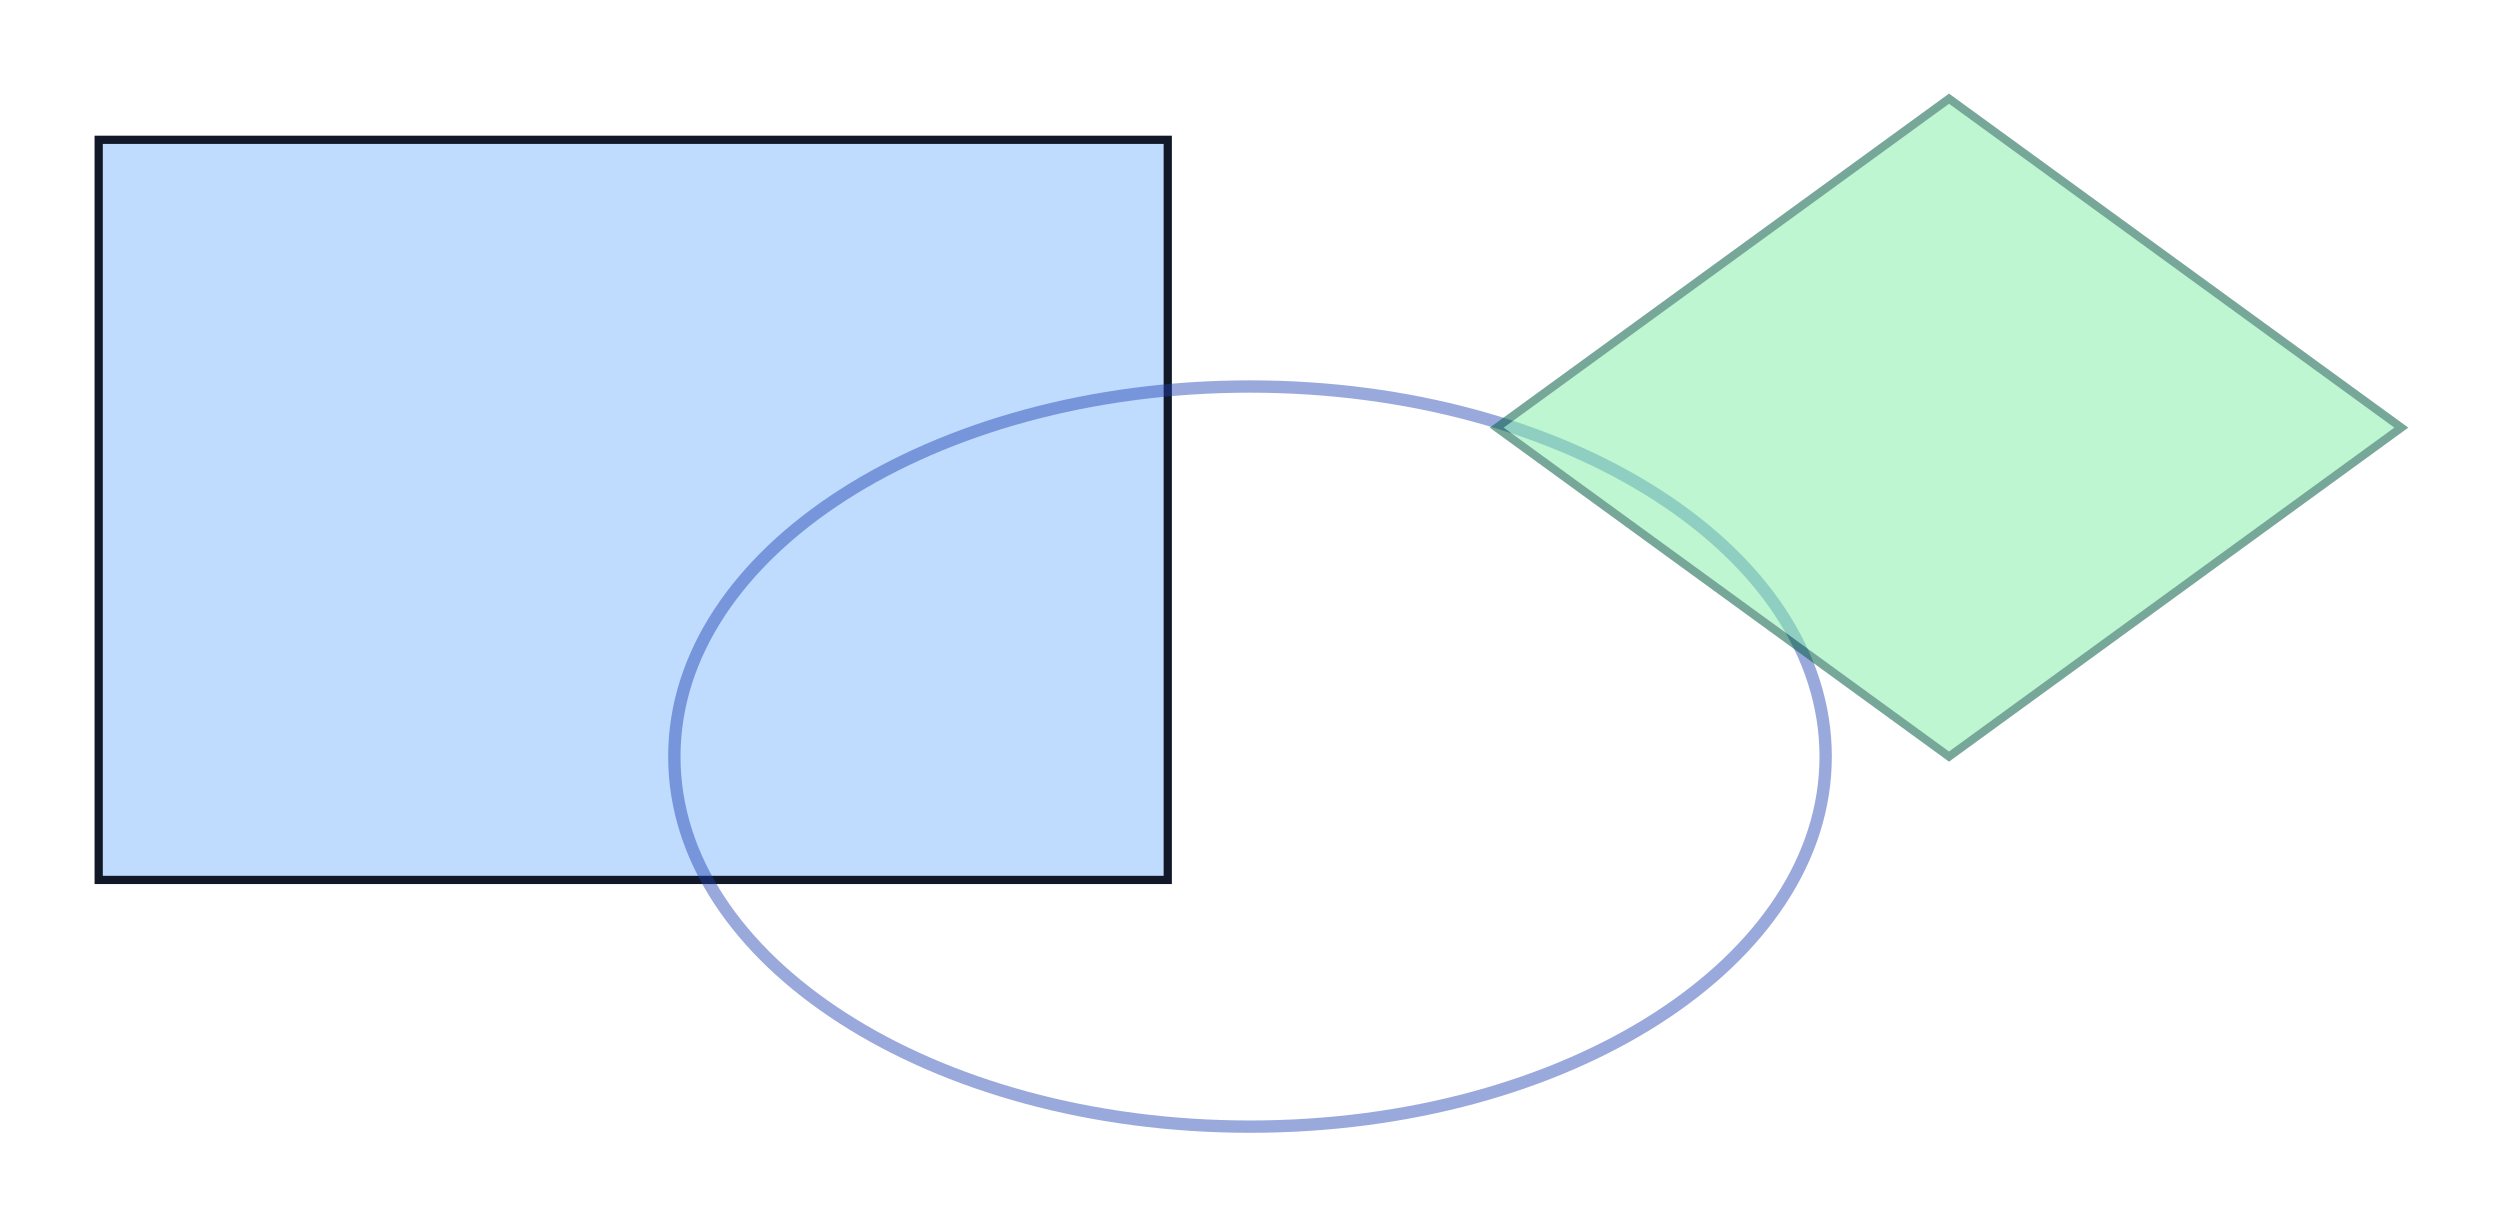
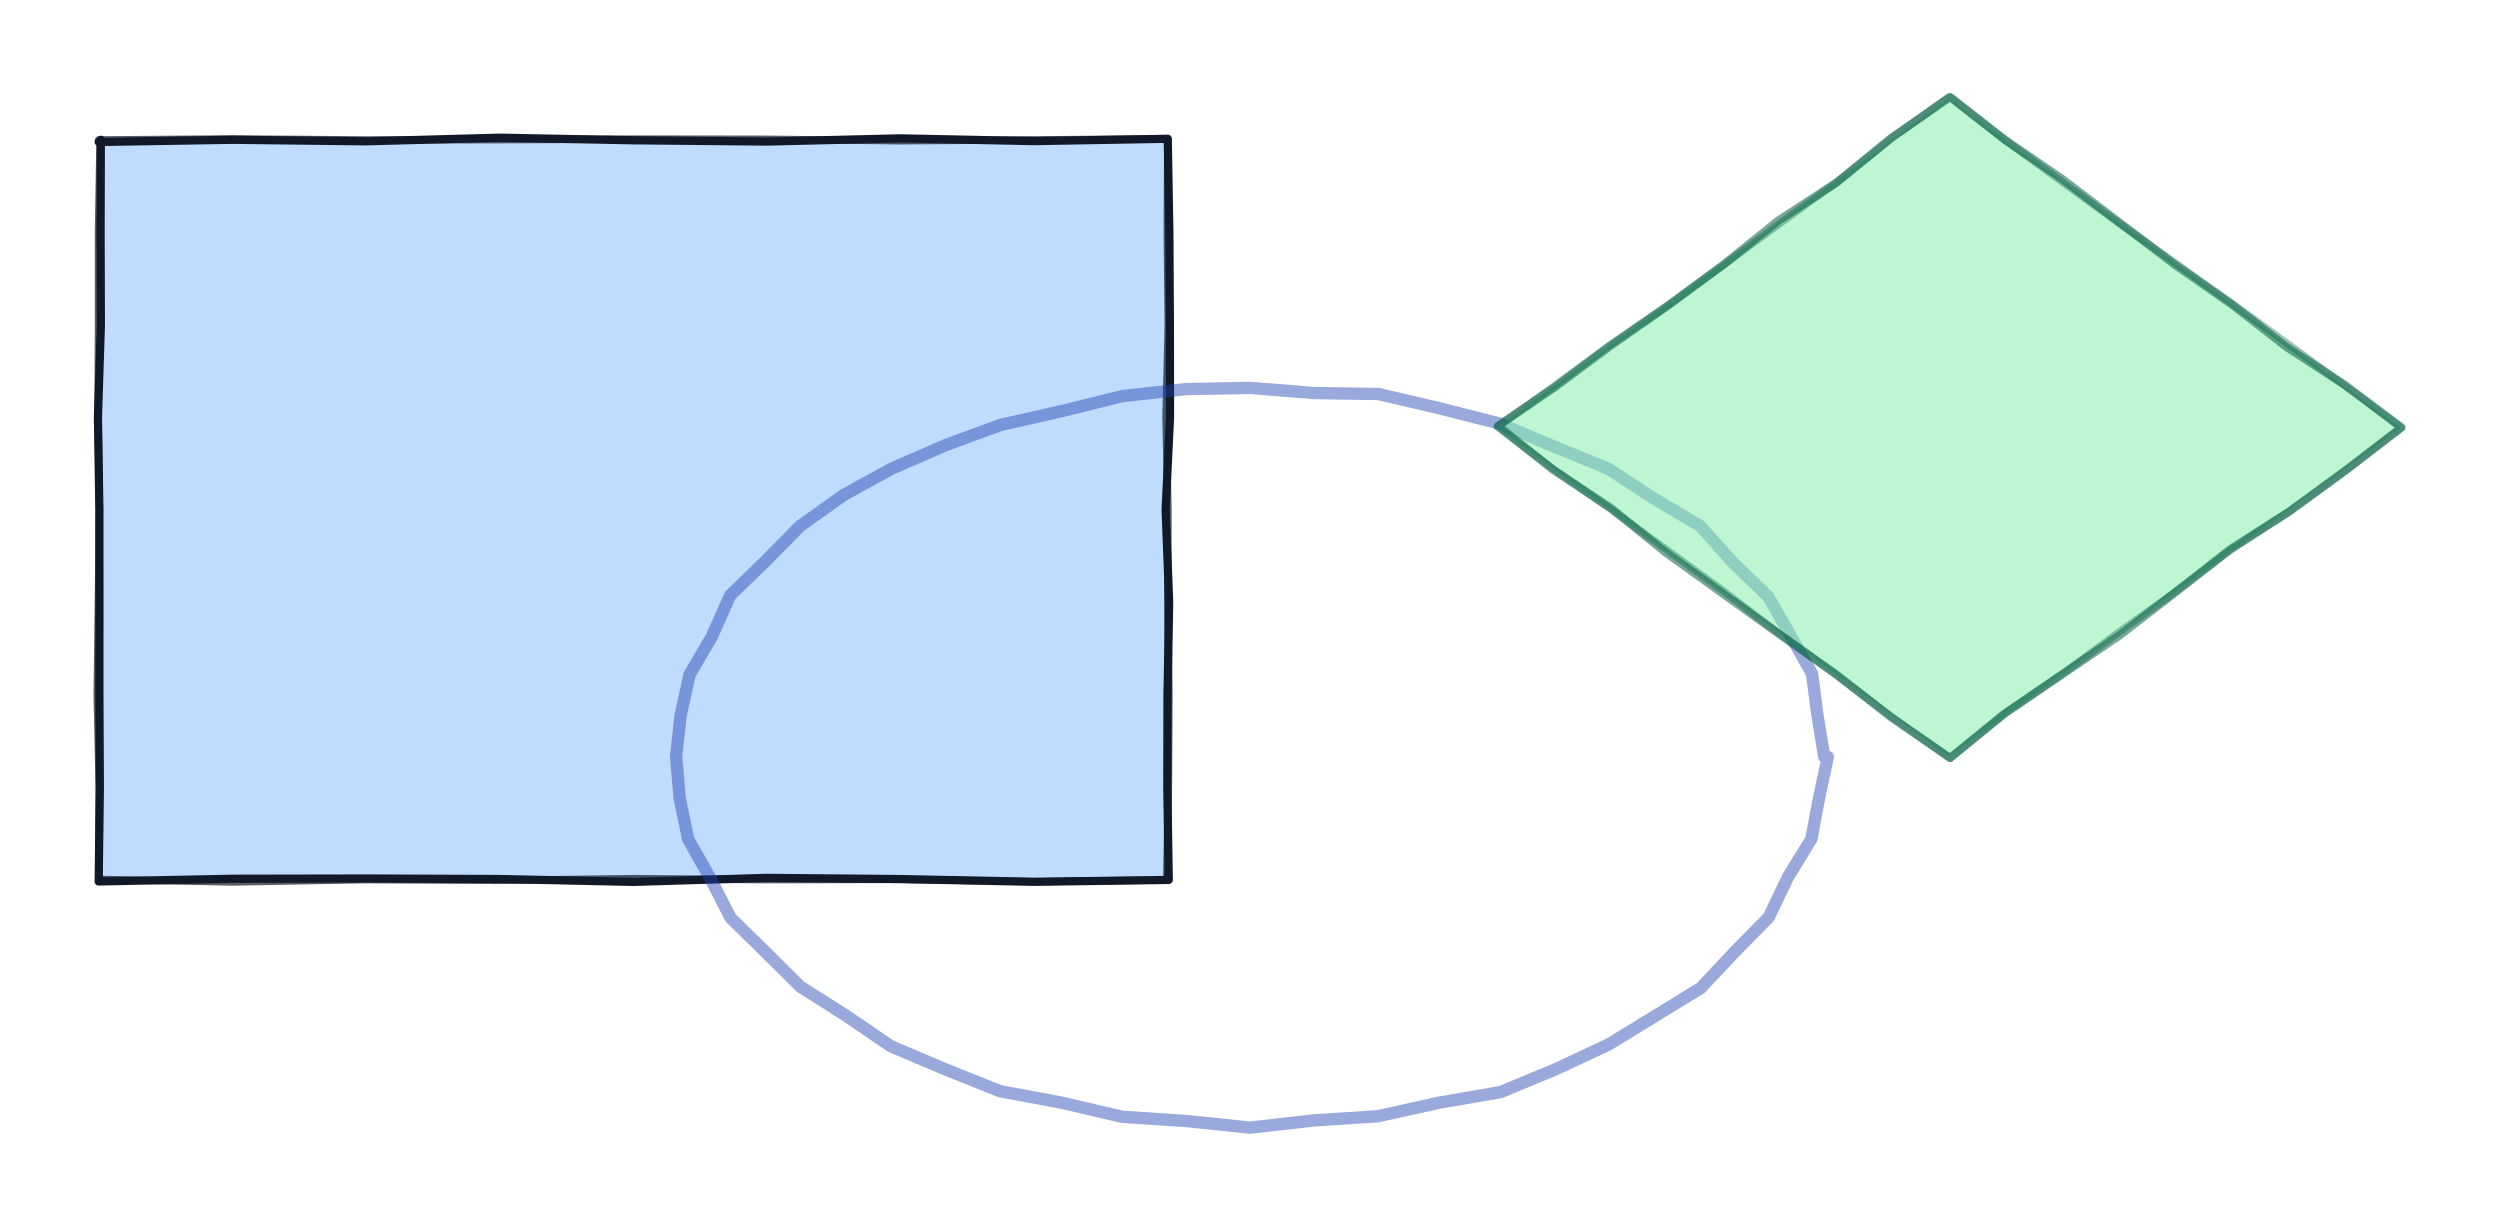
<svg xmlns="http://www.w3.org/2000/svg" version="1.1" width="608" height="298" viewBox="0 0 608 298">
  <rect x="0" y="0" width="608" height="298" fill="transparent" />
-   <rect x="24" y="34" width="260" height="180" stroke="#111827" fill="#bfdbfe" stroke-width="2" opacity="1" />
-   <ellipse cx="304" cy="184" rx="140" ry="90" stroke="#1e40af" fill="none" stroke-width="3" opacity="0.45" />
-   <polygon points="474,24 584,104 474,184 364,104" stroke="#065f46" fill="#86efac" stroke-width="2" opacity="0.55" />
+   <g>
+     <path d="M 24 34 L 284 34 L 284 214 L 24 214 Z" fill="#bfdbfe" opacity="1" stroke="none" />
+     <path d="M 24 34.533 L 56.5 33.995 L 89 34.371 L 121.5 33.48 L 154 34.116 L 186.5 34.431 L 219 33.645 L 251.5 34.322 L 284 33.751 L 284.386 56.5 L 284.518 79 L 284.545 101.5 L 283.483 124 L 284.341 146.5 L 283.941 169 L 283.893 191.5 L 284.24 214 L 251.5 214.453 L 219 213.787 L 186.5 213.499 L 154 214.477 L 121.5 213.775 L 89 213.652 L 56.5 213.714 L 24 214.371 L 24.283 191.5 L 24.171 169 L 24.181 146.5 L 24.17 124 L 23.818 101.5 L 24.534 79 L 24.461 56.5 L 24.527 34 Z" fill="none" stroke="#111827" stroke-width="2" opacity="1" stroke-linejoin="round" />
+     <path d="M 24 34.026 L 56.5 33.785 L 89 34.034 L 121.5 33.971 L 154 33.82 L 186.5 33.868 L 219 34.233 L 251.5 34.014 L 284 33.771 L 283.881 56.5 L 284.117 79 L 283.575 101.5 L 284.047 124 L 283.987 146.5 L 284.286 169 L 284.161 191.5 L 283.753 214 L 251.5 214.416 L 219 213.861 L 186.5 213.934 L 154 213.683 L 121.5 214.108 L 89 213.926 L 56.5 214.499 L 24 213.867 L 24.125 191.5 L 23.638 169 L 23.922 146.5 L 24.171 124 L 23.859 101.5 L 23.953 79 L 23.943 56.5 L 24.328 34 Z" fill="none" stroke="#111827" stroke-width="1.8" opacity="0.7" stroke-linejoin="round" />
+   </g>
+   <g>
+     <path d="M 444.521 184.091 L 442.404 194.041 L 440.523 204.033 L 434.847 213.285 L 430.164 223.065 L 421.797 231.582 L 413.628 240.282 L 402.35 247.204 L 391.106 254.08 L 378.17 260.106 L 364.946 265.589 L 349.897 268.185 L 335.092 271.473 L 319.548 272.477 L 304.018 274.242 L 288.441 272.631 L 272.858 271.598 L 258.11 268.154 L 243.191 265.376 L 229.856 260.042 L 216.674 254.457 L 205.774 247.011 L 194.646 239.955 L 186.21 231.576 L 177.681 223.229 L 172.701 213.531 L 167.371 204.102 L 165.29 194.095 L 164.427 183.925 L 165.536 173.948 L 167.724 164.011 L 173.17 154.724 L 177.572 144.791 L 186.209 136.423 L 194.587 127.928 L 205.324 120.289 L 216.91 113.944 L 229.974 108.251 L 243.418 103.313 L 258.145 100 L 272.866 96.339 L 288.387 94.628 L 304.024 94.336 L 319.543 95.59 L 335.185 95.814 L 350.017 99.277 L 364.721 103.016 L 377.891 108.585 L 391.14 114.003 L 402.109 121.17 L 413.449 127.897 L 421.432 136.774 L 430.013 145.07 L 435.369 154.431 L 440.69 163.864 L 442.017 174.027 L 443.661 184.059 Z" fill="none" stroke="#1e40af" stroke-width="3" opacity="0.45" stroke-linejoin="round" />
+   </g>
+   <g>
+     <path d="M 474 24 L 584 104 L 474 184 L 364 104 Z" fill="#86efac" opacity="0.55" stroke="none" />
+     <path d="M 474.271 23.627 L 487.696 34.074 L 501.731 43.683 L 515.269 53.973 L 528.791 64.287 L 542.745 74.007 L 556.175 84.447 L 570.431 93.752 L 584.038 103.948 L 570.492 114.333 L 556.786 124.393 L 542.418 133.543 L 529.045 144.062 L 515.581 154.455 L 501.508 164.011 L 487.451 173.589 L 474.241 184.331 L 459.926 174.445 L 446.518 163.975 L 432.633 154.16 L 418.822 144.245 L 405.02 134.316 L 391.8 123.588 L 377.608 114.195 L 364.328 103.549 L 377.96 94.289 L 391.603 84.142 L 405.536 74.393 L 419.224 64.307 L 432.487 53.639 L 446.749 44.343 L 459.933 33.564 L 473.891 23.85 Z" fill="none" stroke="#065f46" stroke-width="2" opacity="0.55" stroke-linejoin="round" />
+     <path d="M 474.302 23.584 L 487.672 34.108 L 501.398 44.14 L 515.14 54.151 L 529.019 63.973 L 542.861 73.847 L 556.636 83.813 L 570.372 93.833 L 583.977 104.032 L 570.554 114.417 L 556.761 124.358 L 542.548 133.722 L 528.977 143.968 L 515.161 153.877 L 501.478 163.97 L 487.466 173.609 L 474.297 184.408 L 460.002 174.341 L 446.469 164.043 L 432.69 154.082 L 419.165 143.774 L 405.416 133.772 L 391.655 123.786 L 377.741 114.012 L 364.125 103.828 L 377.78 94.042 L 391.449 83.93 L 405.523 74.375 L 419.263 64.362 L 432.944 54.267 L 446.708 44.286 L 459.979 33.627 L 473.802 23.727 Z" fill="none" stroke="#065f46" stroke-width="1.8" opacity="0.385" stroke-linejoin="round" />
+   </g>
</svg>
